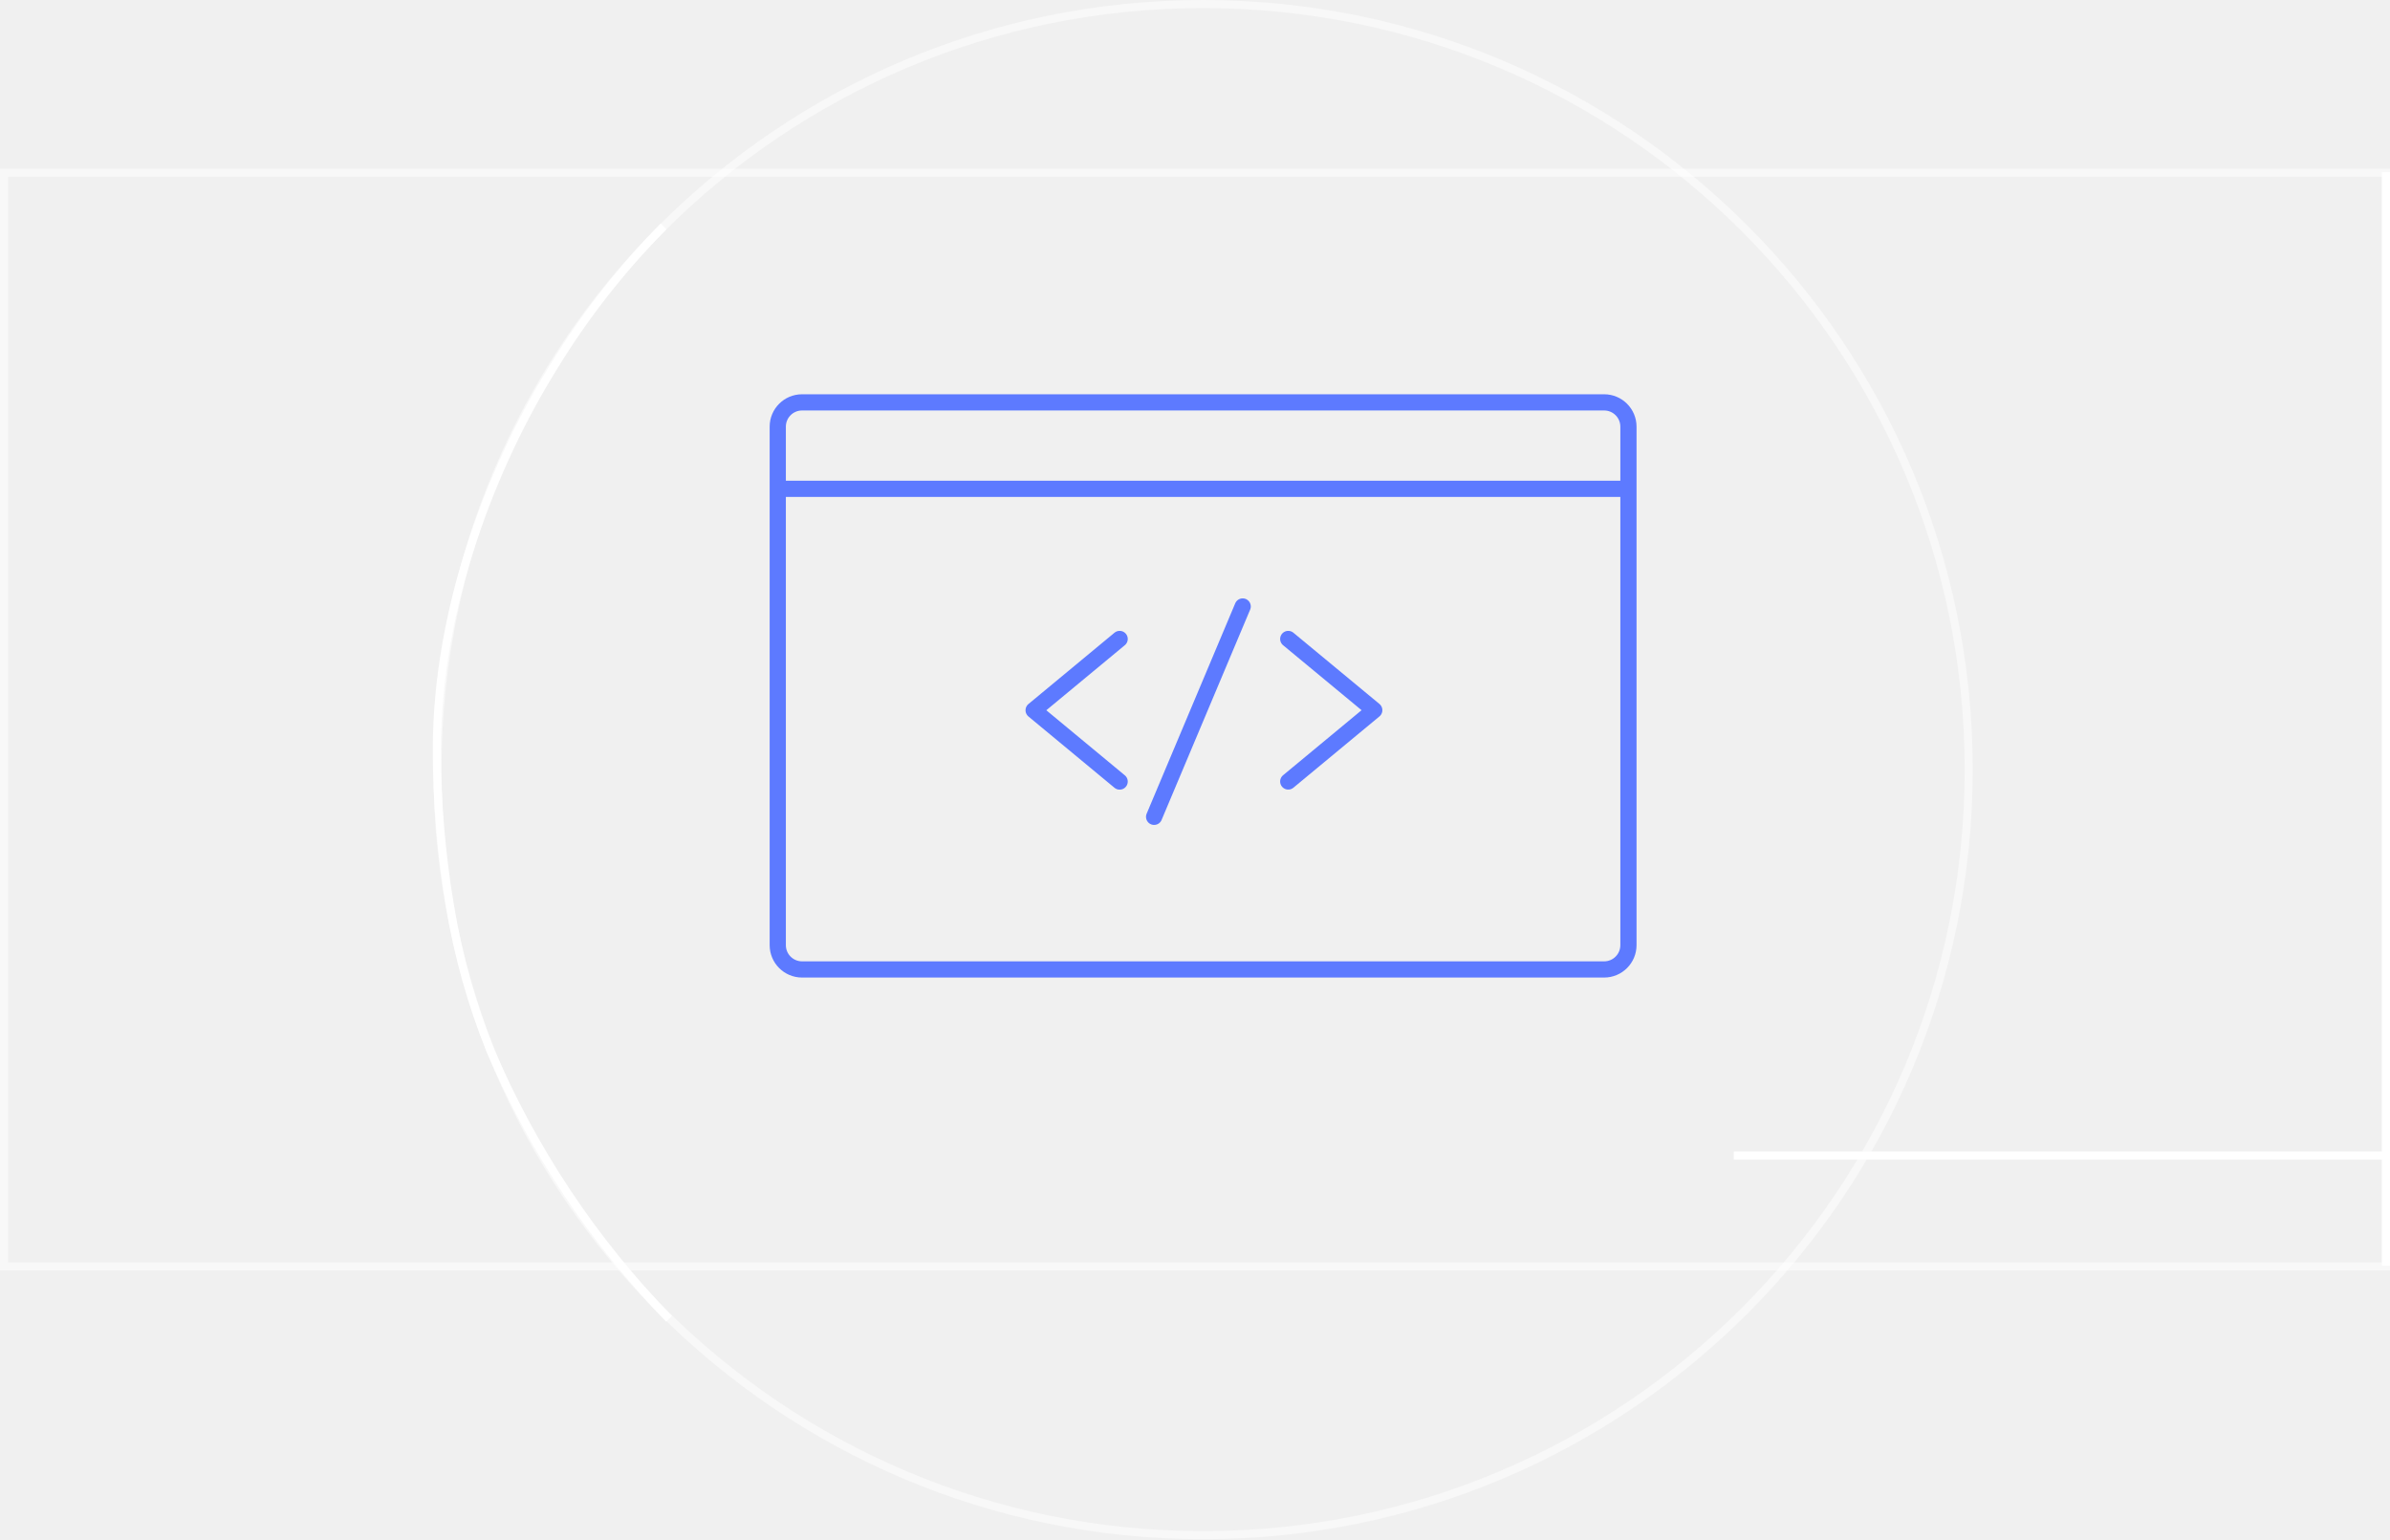
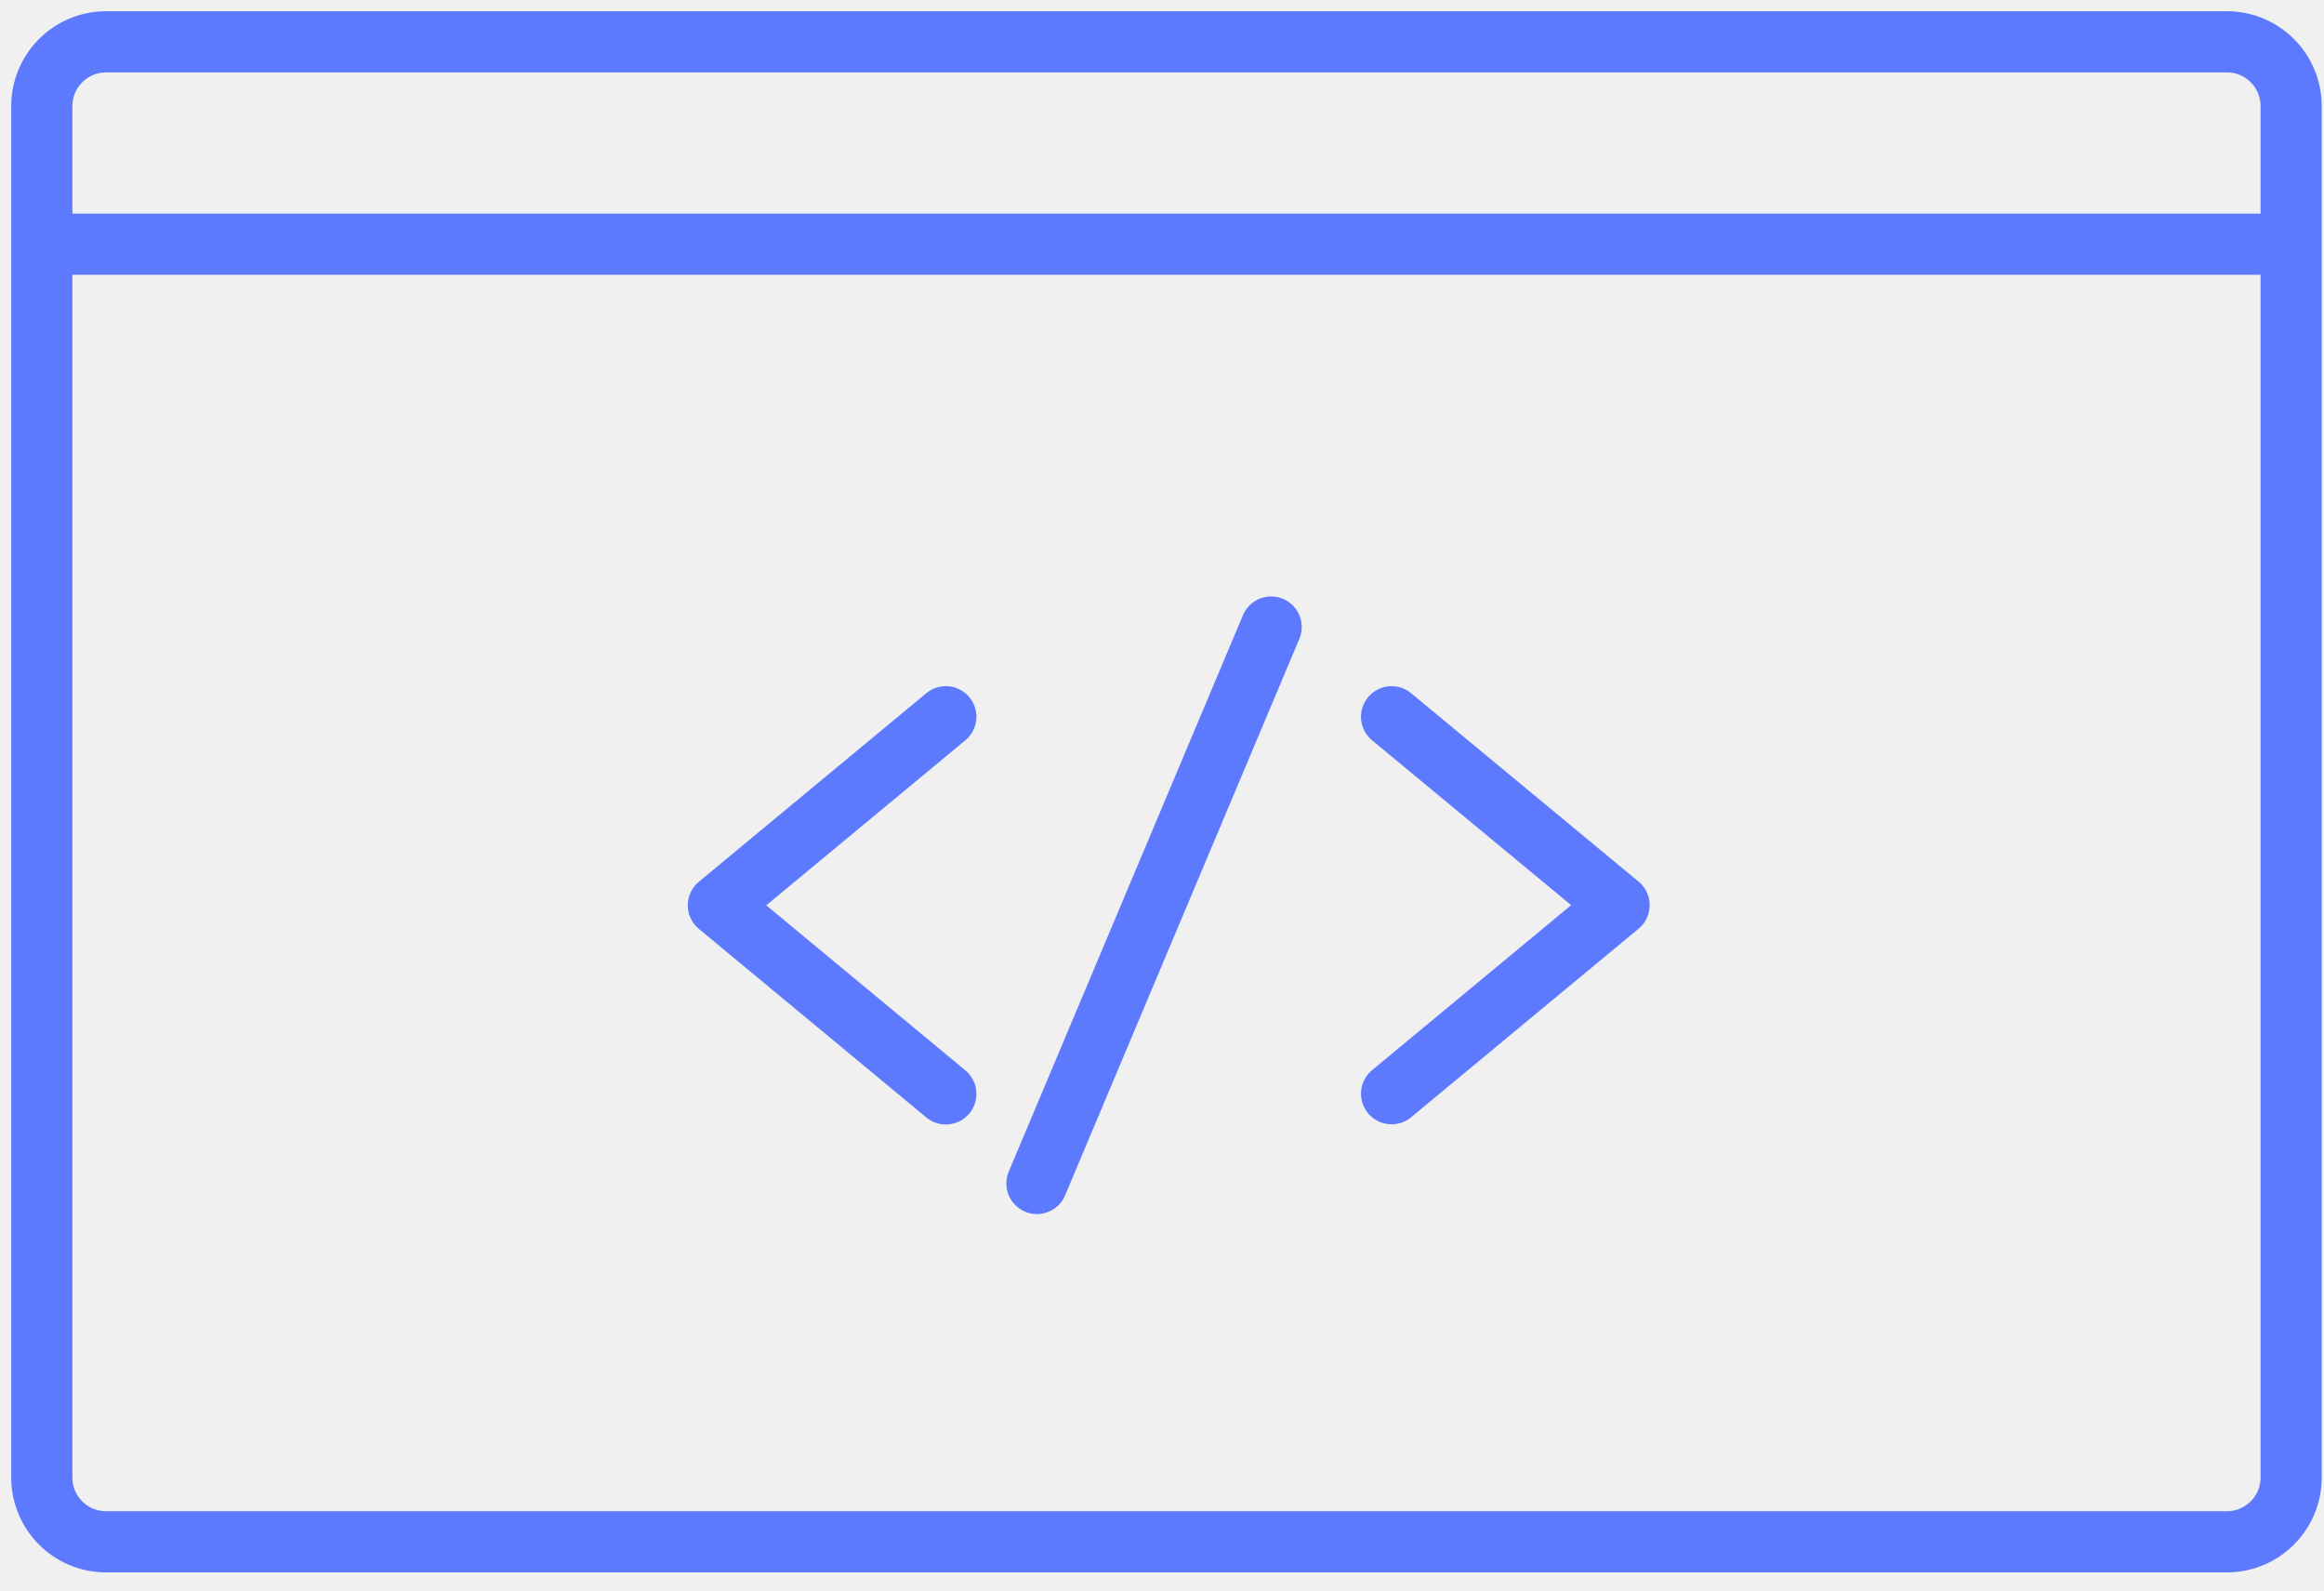
- <svg xmlns="http://www.w3.org/2000/svg" id="web" width="295" height="190" viewBox="0 0 295 190">
-   <g id="Rectangle_23" fill="none" stroke="#fff" stroke-width="1" data-name="Rectangle 23" opacity=".5" transform="translate(0 20.828)">
-     <rect width="295" height="136" stroke="none" />
-     <rect width="294" height="135" x=".5" y=".5" fill="none" />
-   </g>
-   <g id="Group_10" data-name="Group 10" transform="translate(53.5)">
-     <g id="Ellipse_3" fill="none" stroke="#fff" stroke-width="1" data-name="Ellipse 3" opacity=".5">
-       <circle cx="95" cy="95" r="95" stroke="none" />
-       <circle cx="95" cy="95" r="94.5" fill="none" />
-     </g>
-     <path id="Path_6" fill="none" stroke="#fff" stroke-width="1" d="M-.594-.067A95,95,0,0,0-14.219,17.362C-21.583,29.2-28.578,46.719-28.578,64.471a116.081,116.081,0,0,0,1.615,19.316,83.824,83.824,0,0,0,5,17.885A108.744,108.744,0,0,0,.083,134.783" data-name="Path 6" transform="translate(29 28.016)" />
-   </g>
-   <g id="Rectangle_28" fill="none" stroke="#5d7aff" stroke-width="2" data-name="Rectangle 28" transform="translate(95 48.669)">
-     <rect width="107" height="72" stroke="none" rx="4" />
-     <rect width="105" height="70" x="1" y="1" fill="none" rx="3" />
-   </g>
-   <g id="Icon_feather-code" data-name="Icon feather-code" transform="translate(127.581 78.874)">
-     <path id="Path_10" fill="none" stroke="#5d7aff" stroke-linecap="round" stroke-linejoin="round" stroke-width="2" d="M24,26.592l10.619-8.8L24,9" data-name="Path 10" transform="translate(7.427 -9)" />
-     <path id="Path_11" fill="none" stroke="#5d7aff" stroke-linecap="round" stroke-linejoin="round" stroke-width="2" d="M13.619,9,3,17.8l10.619,8.8" data-name="Path 11" transform="translate(-3 -9)" />
-   </g>
-   <line id="Line_17" x1="10.933" y2="25.967" fill="none" stroke="#5d7aff" stroke-linecap="round" stroke-width="2" data-name="Line 17" transform="translate(142.453 74.863)" />
-   <line id="Line_18" x2="105.513" fill="none" stroke="#5d7aff" stroke-width="2" data-name="Line 18" transform="translate(95.848 60.34)" />
-   <line id="Line_21" y2="135" fill="none" stroke="#fff" stroke-width="1" data-name="Line 21" transform="translate(294.5 21.253)" />
-   <line id="Line_22" x2="81" fill="none" stroke="#fff" stroke-width="1" data-name="Line 22" transform="translate(214 142.639)" />
+ <svg xmlns="http://www.w3.org/2000/svg" width="114" height="78" viewBox="0 0 114 78" fill="none">
+   <path d="M109.236 2.051H5.203C3.462 2.051 2.051 3.462 2.051 5.203V72.457C2.051 74.198 3.462 75.609 5.203 75.609H109.236C110.977 75.609 112.388 74.198 112.388 72.457V5.203C112.388 3.462 110.977 2.051 109.236 2.051Z" stroke="#5D7AFF" stroke-width="3" />
+   <path d="M68.262 53.635L79.421 44.388L68.262 35.149" stroke="#5D7AFF" stroke-width="3" stroke-linecap="round" stroke-linejoin="round" />
+   <path d="M46.396 35.149L35.237 44.396L46.396 53.644" stroke="#5D7AFF" stroke-width="3" stroke-linecap="round" stroke-linejoin="round" />
+   <path d="M62.354 30.749L50.865 58.036" stroke="#5D7AFF" stroke-width="3" stroke-linecap="round" />
+   <path d="M1.891 11.975H112.768" stroke="#5D7AFF" stroke-width="3" />
</svg>
